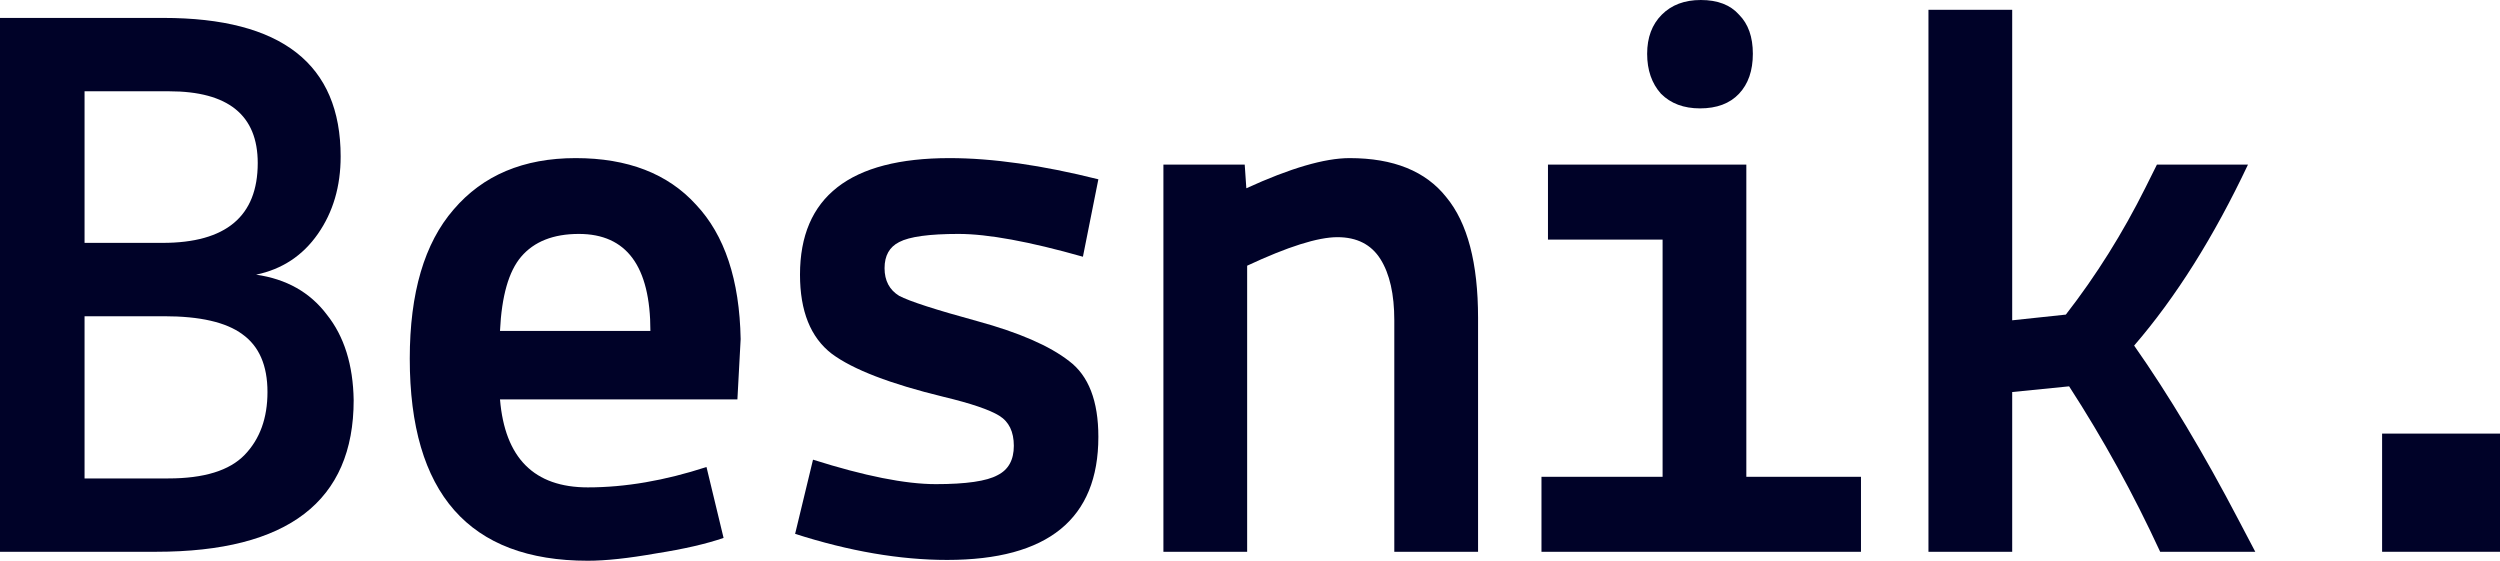
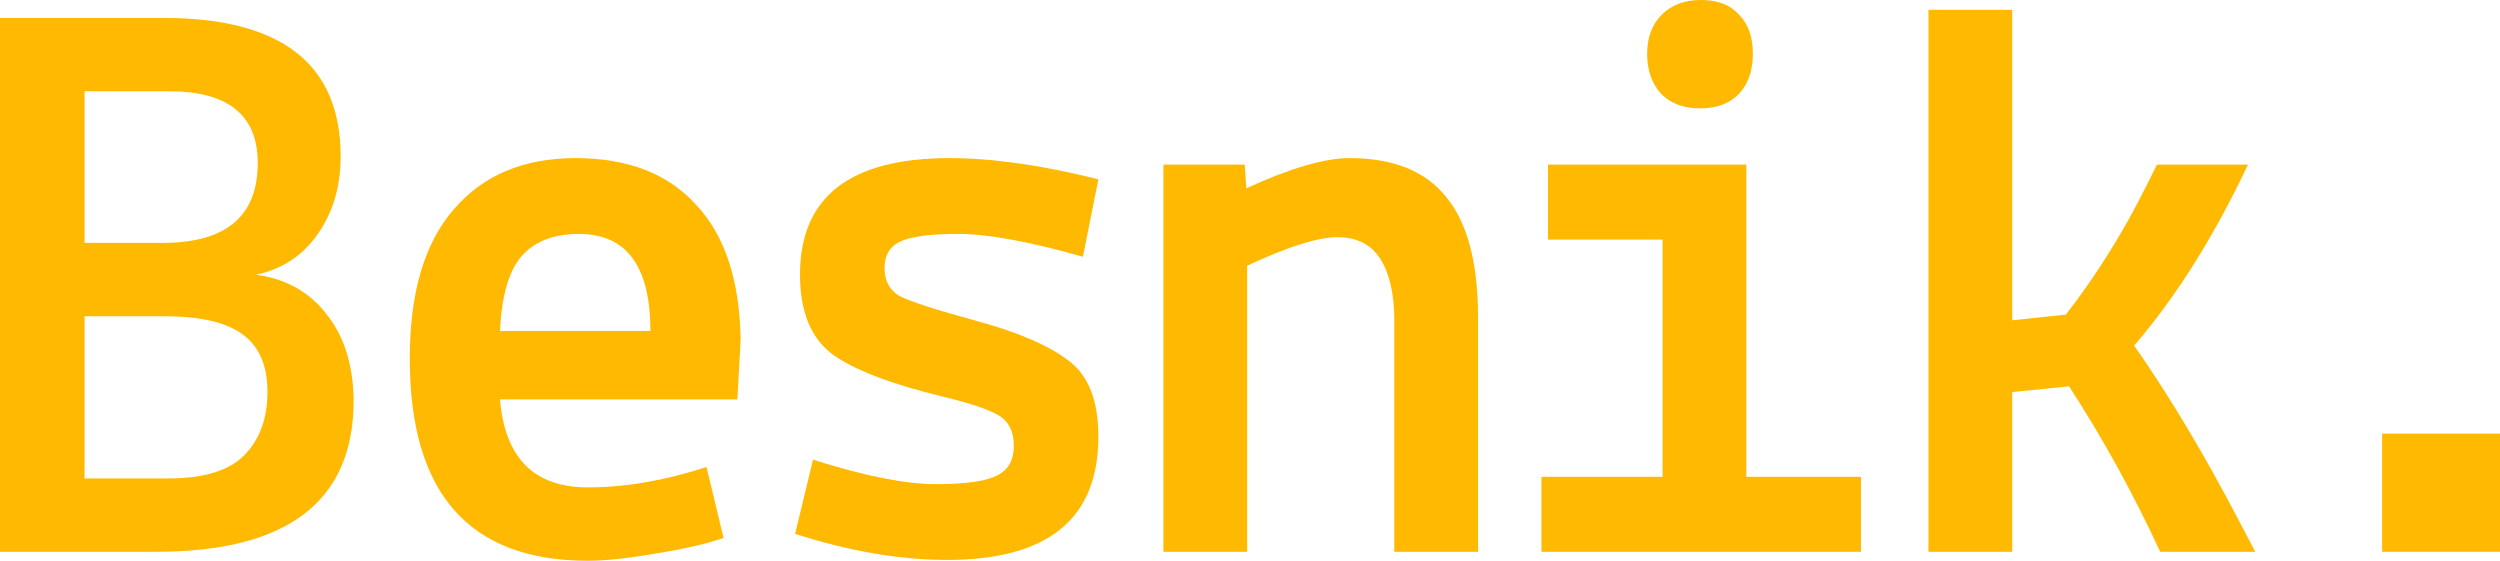
<svg xmlns="http://www.w3.org/2000/svg" width="107" height="24" viewBox="0 0 107 24" fill="none">
-   <path d="M0 23.616V0.767H6.994C12.051 0.767 14.58 2.744 14.58 6.698C14.58 7.977 14.255 9.081 13.605 10.012C12.956 10.942 12.075 11.523 10.961 11.756C12.26 11.942 13.269 12.512 13.988 13.465C14.731 14.395 15.113 15.616 15.137 17.128C15.137 21.453 12.318 23.616 6.681 23.616H0ZM7.203 20.477C8.734 20.477 9.824 20.14 10.474 19.465C11.123 18.791 11.448 17.895 11.448 16.779C11.448 15.639 11.089 14.814 10.369 14.302C9.674 13.791 8.56 13.535 7.029 13.535H3.619V20.477H7.203ZM11.031 6.977C11.031 4.93 9.766 3.907 7.238 3.907H3.619V10.395H6.959C9.674 10.395 11.031 9.256 11.031 6.977Z" fill="#000228" />
-   <path d="M17.538 15.349C17.538 12.535 18.164 10.407 19.417 8.965C20.669 7.5 22.409 6.767 24.636 6.767C26.863 6.767 28.58 7.43 29.786 8.756C31.015 10.058 31.653 11.977 31.7 14.512L31.561 17.093H21.4C21.609 19.605 22.861 20.86 25.158 20.86C26.759 20.86 28.452 20.57 30.238 19.988L30.969 23.023C30.227 23.279 29.264 23.5 28.081 23.686C26.898 23.895 25.924 24 25.158 24C20.078 24 17.538 21.116 17.538 15.349ZM24.775 10.012C23.685 10.012 22.861 10.337 22.305 10.988C21.771 11.616 21.47 12.674 21.4 14.163H27.837C27.837 11.395 26.817 10.012 24.775 10.012Z" fill="#000228" />
-   <path d="M34.031 22.849L34.797 19.674C37.001 20.372 38.752 20.721 40.051 20.721C41.35 20.721 42.232 20.593 42.696 20.337C43.16 20.105 43.392 19.686 43.392 19.081C43.392 18.477 43.183 18.047 42.765 17.791C42.348 17.535 41.559 17.267 40.399 16.988C38.102 16.43 36.502 15.814 35.597 15.139C34.692 14.442 34.24 13.314 34.24 11.756C34.24 8.43 36.374 6.767 40.643 6.767C42.475 6.767 44.598 7.07 47.01 7.674L46.349 10.988C44.053 10.337 42.278 10.012 41.025 10.012C39.773 10.012 38.926 10.128 38.485 10.36C38.068 10.57 37.859 10.942 37.859 11.477C37.859 12.012 38.068 12.407 38.485 12.663C38.926 12.895 40.039 13.256 41.826 13.744C43.612 14.232 44.923 14.802 45.758 15.454C46.593 16.081 47.01 17.163 47.01 18.698C47.01 22.209 44.853 23.965 40.538 23.965C38.52 23.965 36.351 23.593 34.031 22.849Z" fill="#000228" />
-   <path d="M53.274 7.046L53.343 8.058C55.222 7.198 56.696 6.767 57.763 6.767C59.642 6.767 61.022 7.326 61.903 8.442C62.808 9.535 63.261 11.256 63.261 13.605V23.616H59.676V13.709C59.676 12.593 59.479 11.721 59.085 11.093C58.691 10.465 58.076 10.151 57.241 10.151C56.406 10.151 55.118 10.558 53.378 11.372V23.616H49.794V7.046H53.274Z" fill="#000228" />
-   <path d="M65.975 23.616V20.407H71.159V10.256H66.253V7.046H74.743V20.407H79.65V23.616H65.975ZM72.76 4.639C72.064 4.639 71.507 4.43 71.09 4.012C70.695 3.57 70.498 3 70.498 2.302C70.498 1.605 70.707 1.046 71.125 0.628C71.542 0.209 72.099 -3.05176e-05 72.795 -3.05176e-05C73.514 -3.05176e-05 74.059 0.209 74.43 0.628C74.825 1.023 75.022 1.581 75.022 2.302C75.022 3.023 74.825 3.593 74.43 4.012C74.036 4.43 73.479 4.639 72.76 4.639Z" fill="#000228" />
-   <path d="M82.538 23.616V0.419H86.122V13.709L88.418 13.465C89.718 11.791 90.854 9.977 91.829 8.023L92.316 7.046H96.213C94.751 10.139 93.128 12.721 91.341 14.791C92.826 16.907 94.322 19.407 95.83 22.291L96.526 23.616H92.455C91.318 21.151 90.019 18.791 88.558 16.535L86.122 16.779V23.616H82.538Z" fill="#000228" />
-   <path d="M101.954 23.616V18.558H107V23.616H101.954Z" fill="#000228" />
+   <path d="M0 23.616V0.767H6.994C12.051 0.767 14.58 2.744 14.58 6.698C14.58 7.977 14.255 9.081 13.605 10.012C12.956 10.942 12.075 11.523 10.961 11.756C12.26 11.942 13.269 12.512 13.988 13.465C14.731 14.395 15.113 15.616 15.137 17.128C15.137 21.453 12.318 23.616 6.681 23.616H0ZM7.203 20.477C8.734 20.477 9.824 20.14 10.474 19.465C11.123 18.791 11.448 17.895 11.448 16.779C11.448 15.639 11.089 14.814 10.369 14.302C9.674 13.791 8.56 13.535 7.029 13.535H3.619V20.477H7.203ZM11.031 6.977C11.031 4.93 9.766 3.907 7.238 3.907H3.619V10.395H6.959C9.674 10.395 11.031 9.256 11.031 6.977Z" fill="#ffb900" />
+   <path d="M17.538 15.349C17.538 12.535 18.164 10.407 19.417 8.965C20.669 7.5 22.409 6.767 24.636 6.767C26.863 6.767 28.58 7.43 29.786 8.756C31.015 10.058 31.653 11.977 31.7 14.512L31.561 17.093H21.4C21.609 19.605 22.861 20.86 25.158 20.86C26.759 20.86 28.452 20.57 30.238 19.988L30.969 23.023C30.227 23.279 29.264 23.5 28.081 23.686C26.898 23.895 25.924 24 25.158 24C20.078 24 17.538 21.116 17.538 15.349ZM24.775 10.012C23.685 10.012 22.861 10.337 22.305 10.988C21.771 11.616 21.47 12.674 21.4 14.163H27.837C27.837 11.395 26.817 10.012 24.775 10.012Z" fill="#ffb900" />
+   <path d="M34.031 22.849L34.797 19.674C37.001 20.372 38.752 20.721 40.051 20.721C41.35 20.721 42.232 20.593 42.696 20.337C43.16 20.105 43.392 19.686 43.392 19.081C43.392 18.477 43.183 18.047 42.765 17.791C42.348 17.535 41.559 17.267 40.399 16.988C38.102 16.43 36.502 15.814 35.597 15.139C34.692 14.442 34.24 13.314 34.24 11.756C34.24 8.43 36.374 6.767 40.643 6.767C42.475 6.767 44.598 7.07 47.01 7.674L46.349 10.988C44.053 10.337 42.278 10.012 41.025 10.012C39.773 10.012 38.926 10.128 38.485 10.36C38.068 10.57 37.859 10.942 37.859 11.477C37.859 12.012 38.068 12.407 38.485 12.663C38.926 12.895 40.039 13.256 41.826 13.744C43.612 14.232 44.923 14.802 45.758 15.454C46.593 16.081 47.01 17.163 47.01 18.698C47.01 22.209 44.853 23.965 40.538 23.965C38.52 23.965 36.351 23.593 34.031 22.849Z" fill="#ffb900" />
+   <path d="M53.274 7.046L53.343 8.058C55.222 7.198 56.696 6.767 57.763 6.767C59.642 6.767 61.022 7.326 61.903 8.442C62.808 9.535 63.261 11.256 63.261 13.605V23.616H59.676V13.709C59.676 12.593 59.479 11.721 59.085 11.093C58.691 10.465 58.076 10.151 57.241 10.151C56.406 10.151 55.118 10.558 53.378 11.372V23.616H49.794V7.046H53.274Z" fill="#ffb900" />
+   <path d="M65.974 23.616V20.407H71.159V10.256H66.253V7.046H74.743V20.407H79.65V23.616H65.974ZM72.76 4.639C72.064 4.639 71.507 4.43 71.09 4.012C70.695 3.57 70.498 3 70.498 2.302C70.498 1.605 70.707 1.046 71.125 0.628C71.542 0.209 72.099 -3.05176e-05 72.795 -3.05176e-05C73.514 -3.05176e-05 74.059 0.209 74.43 0.628C74.825 1.023 75.022 1.581 75.022 2.302C75.022 3.023 74.825 3.593 74.43 4.012C74.036 4.43 73.479 4.639 72.76 4.639Z" fill="#ffb900" />
+   <path d="M82.538 23.616V0.419H86.122V13.709L88.418 13.465C89.718 11.791 90.854 9.977 91.829 8.023L92.316 7.046H96.213C94.751 10.139 93.128 12.721 91.341 14.791C92.826 16.907 94.322 19.407 95.83 22.291L96.526 23.616H92.455C91.318 21.151 90.019 18.791 88.558 16.535L86.122 16.779V23.616H82.538Z" fill="#ffb900" />
+   <path d="M101.954 23.616V18.558H107V23.616H101.954Z" fill="#ffb900" />
</svg>
